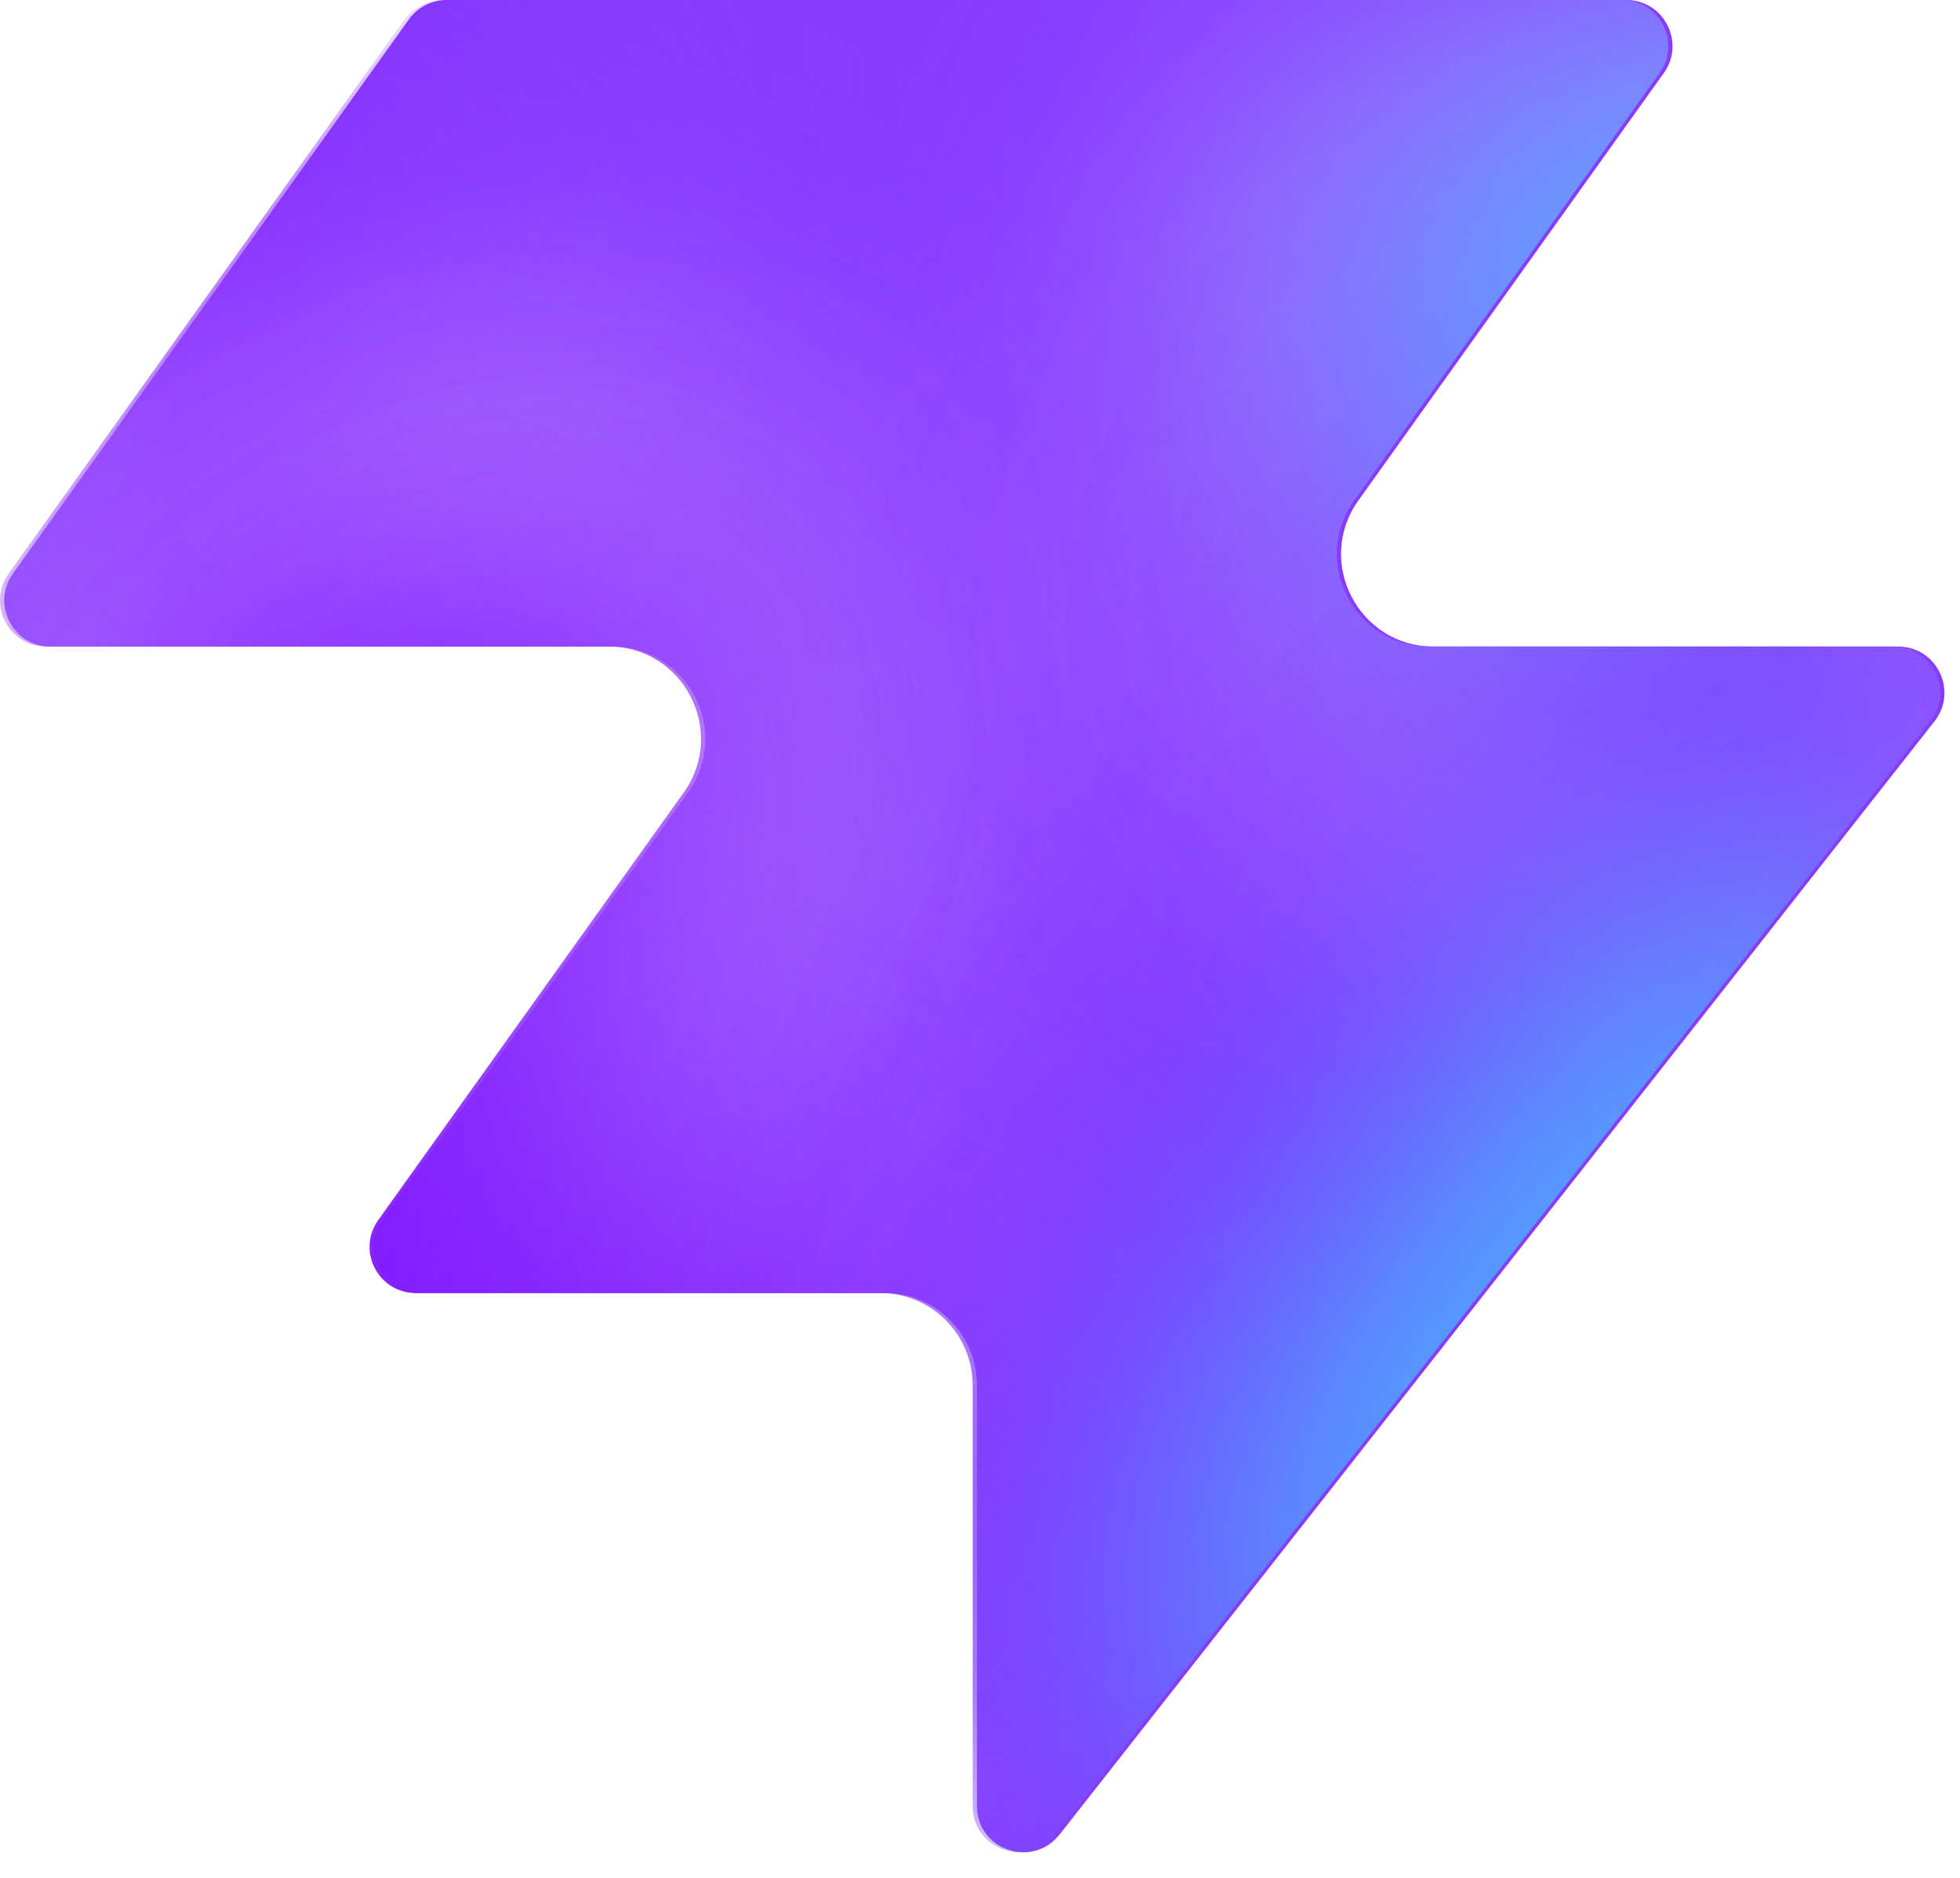
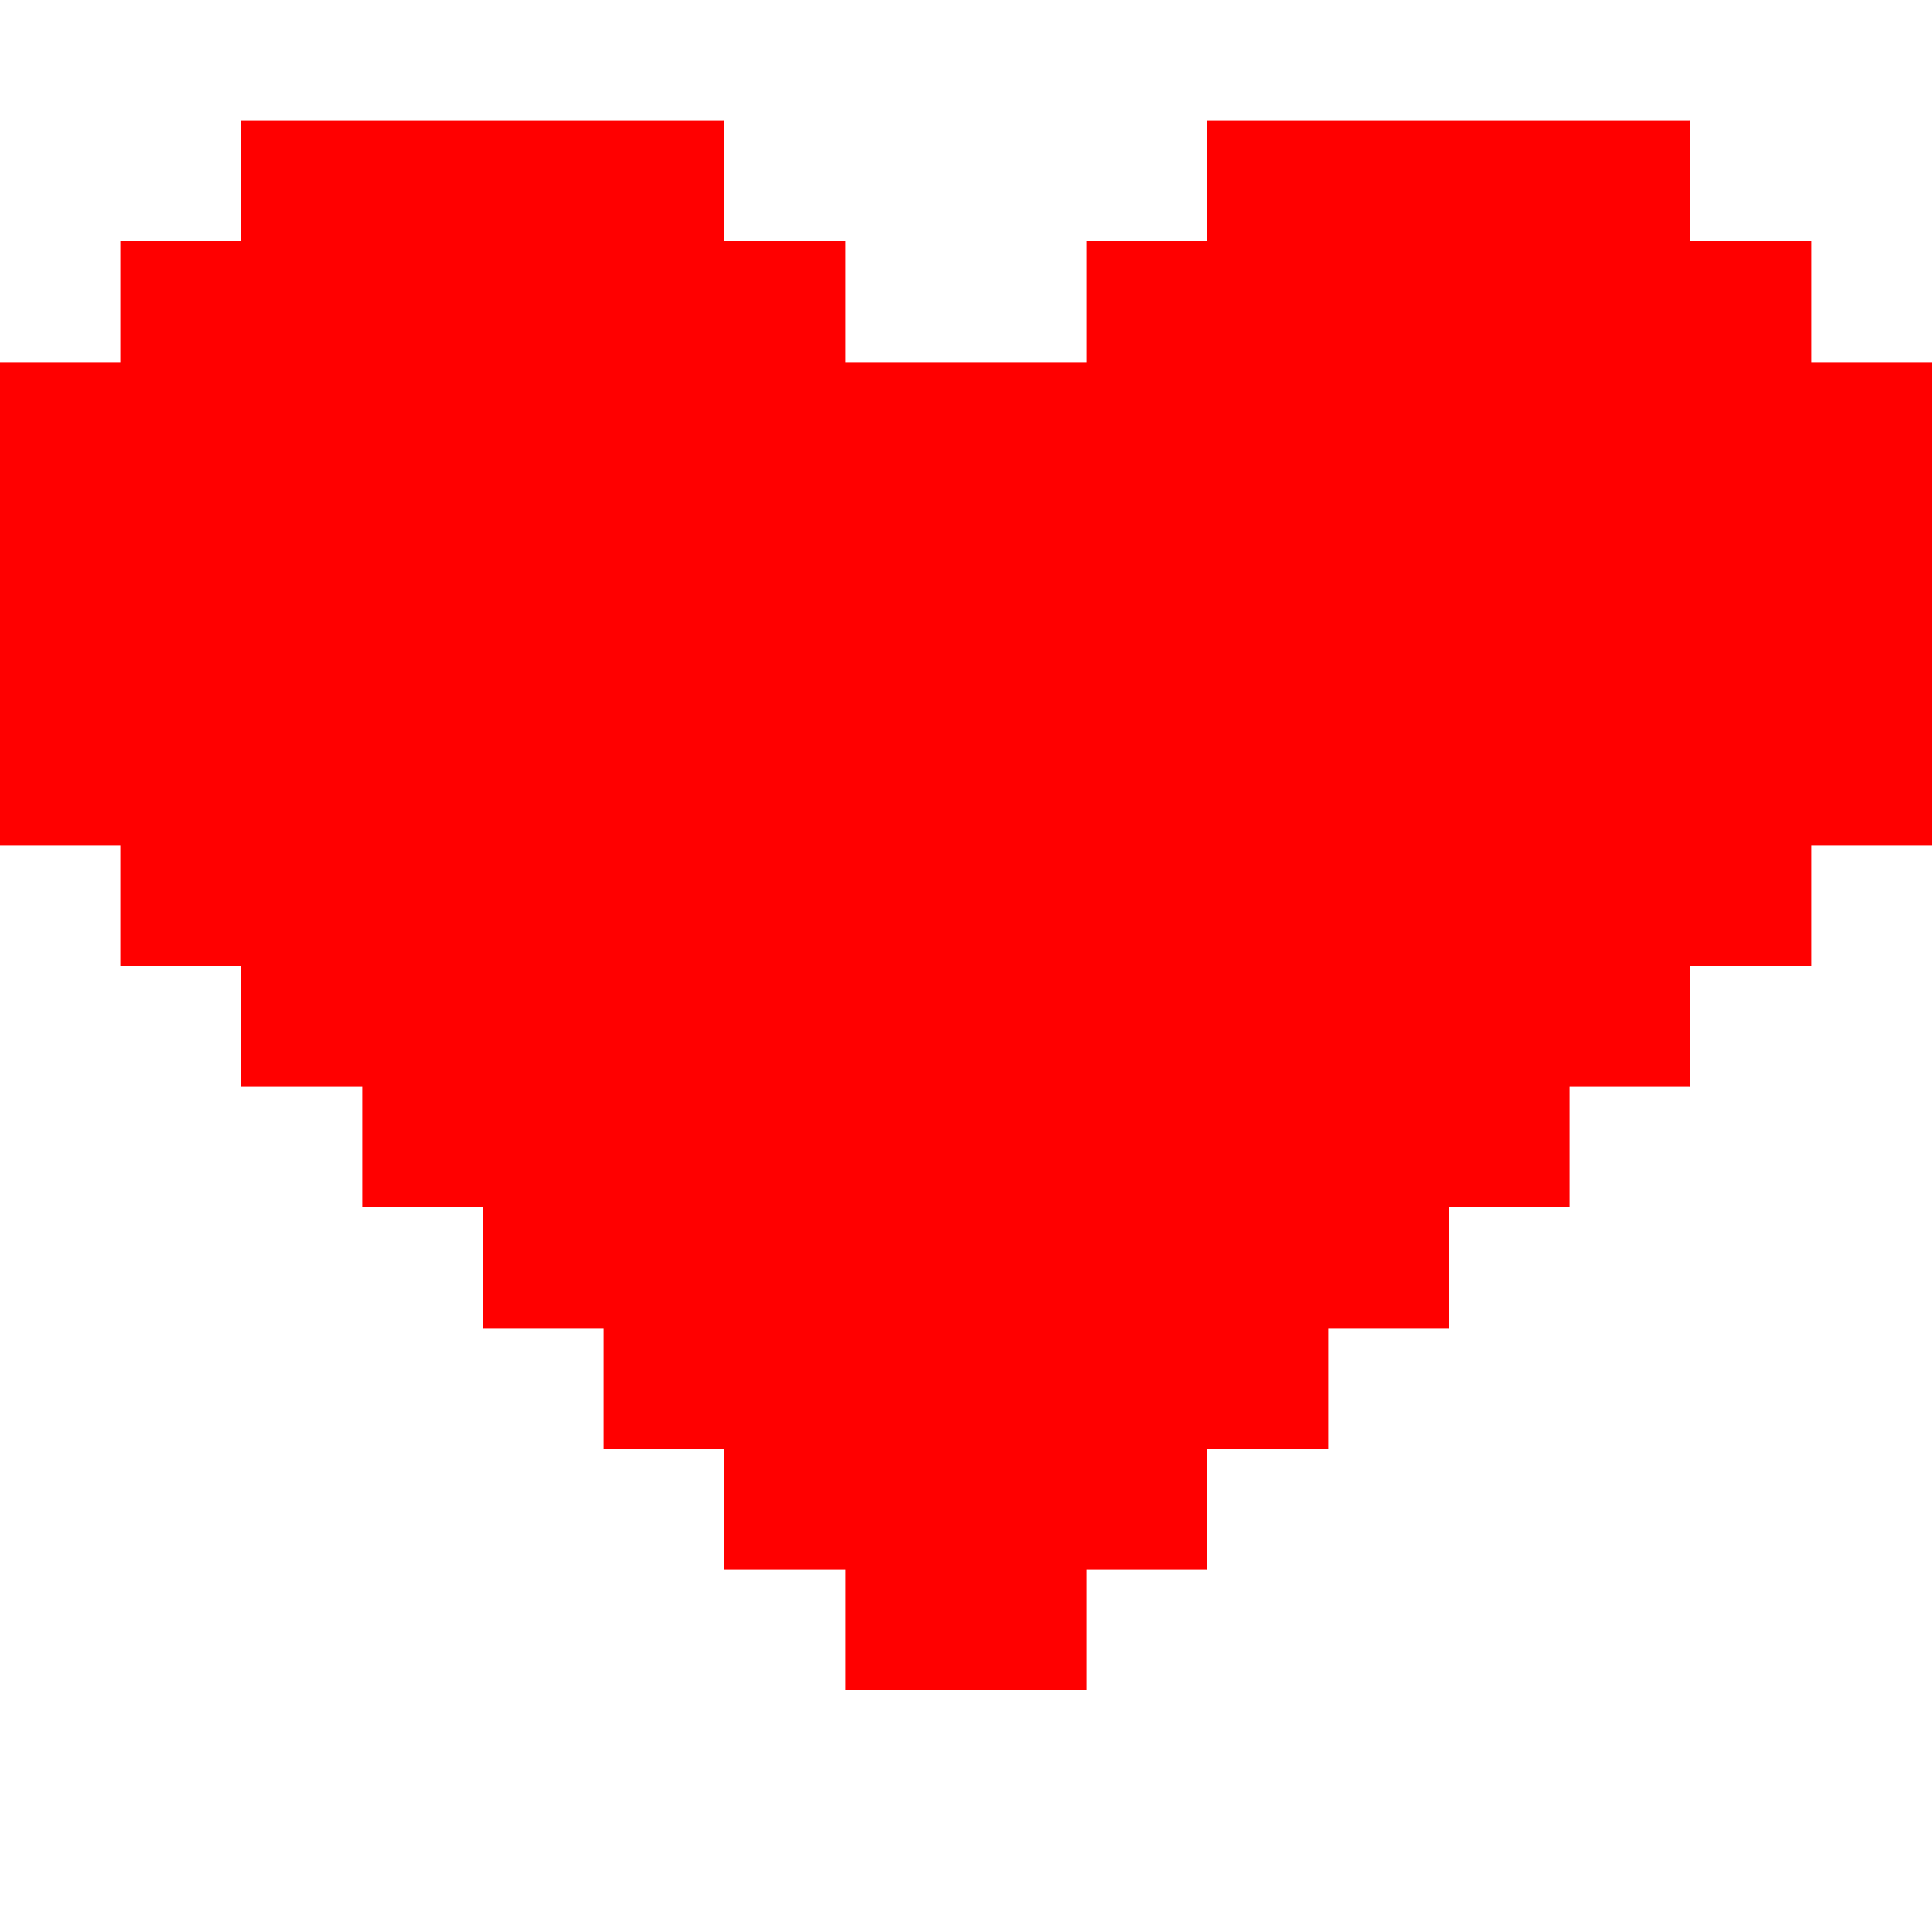
- <svg xmlns="http://www.w3.org/2000/svg" width="48" height="46" fill="none" viewBox="0 0 48 46">
-   <path fill="#863bff" d="M25.946 44.938c-.664.845-2.021.375-2.021-.698V33.937a2.26 2.26 0 0 0-2.262-2.262H10.287c-.92 0-1.456-1.04-.92-1.788l7.48-10.471c1.07-1.497 0-3.578-1.842-3.578H1.237c-.92 0-1.456-1.04-.92-1.788L10.013.474c.214-.297.556-.474.92-.474h28.894c.92 0 1.456 1.04.92 1.788l-7.48 10.471c-1.07 1.498 0 3.579 1.842 3.579h11.377c.943 0 1.473 1.088.89 1.83L25.947 44.94z" style="fill:#863bff;fill:color(display-p3 .525 .23 1);fill-opacity:1" />
-   <mask id="a" width="48" height="46" x="0" y="0" maskUnits="userSpaceOnUse" style="mask-type:alpha">
-     <path fill="#000" d="M25.842 44.938c-.664.844-2.021.375-2.021-.698V33.937a2.26 2.26 0 0 0-2.262-2.262H10.183c-.92 0-1.456-1.04-.92-1.788l7.48-10.471c1.07-1.498 0-3.579-1.842-3.579H1.133c-.92 0-1.456-1.04-.92-1.787L9.91.473c.214-.297.556-.474.92-.474h28.894c.92 0 1.456 1.04.92 1.788l-7.48 10.471c-1.07 1.498 0 3.578 1.842 3.578h11.377c.943 0 1.473 1.088.89 1.832L25.843 44.94z" style="fill:#000;fill-opacity:1" />
-   </mask>
-   <g mask="url(#a)">
-     <g filter="url(#b)">
-       <ellipse cx="5.508" cy="14.704" fill="#ede6ff" rx="5.508" ry="14.704" style="fill:#ede6ff;fill:color(display-p3 .927 .903 1);fill-opacity:1" transform="matrix(.00324 1 1 -.00324 -4.47 31.516)" />
-     </g>
-     <g filter="url(#c)">
-       <ellipse cx="10.399" cy="29.851" fill="#ede6ff" rx="10.399" ry="29.851" style="fill:#ede6ff;fill:color(display-p3 .927 .903 1);fill-opacity:1" transform="matrix(.00324 1 1 -.00324 -39.328 7.883)" />
-     </g>
-     <g filter="url(#d)">
-       <ellipse cx="5.508" cy="30.487" fill="#7e14ff" rx="5.508" ry="30.487" style="fill:#7e14ff;fill:color(display-p3 .492 .077 1);fill-opacity:1" transform="rotate(89.814 -25.913 -14.639)scale(1 -1)" />
-     </g>
-     <g filter="url(#e)">
-       <ellipse cx="5.508" cy="30.599" fill="#7e14ff" rx="5.508" ry="30.599" style="fill:#7e14ff;fill:color(display-p3 .492 .077 1);fill-opacity:1" transform="rotate(89.814 -32.644 -3.334)scale(1 -1)" />
-     </g>
-     <g filter="url(#f)">
-       <ellipse cx="5.508" cy="30.599" fill="#7e14ff" rx="5.508" ry="30.599" style="fill:#7e14ff;fill:color(display-p3 .492 .077 1);fill-opacity:1" transform="matrix(.00324 1 1 -.00324 -34.34 30.47)" />
-     </g>
-     <g filter="url(#g)">
-       <ellipse cx="14.072" cy="22.078" fill="#ede6ff" rx="14.072" ry="22.078" style="fill:#ede6ff;fill:color(display-p3 .927 .903 1);fill-opacity:1" transform="rotate(93.35 24.506 48.493)scale(-1 1)" />
-     </g>
-     <g filter="url(#h)">
-       <ellipse cx="3.47" cy="21.501" fill="#7e14ff" rx="3.47" ry="21.501" style="fill:#7e14ff;fill:color(display-p3 .492 .077 1);fill-opacity:1" transform="rotate(89.009 28.708 47.59)scale(-1 1)" />
-     </g>
-     <g filter="url(#i)">
-       <ellipse cx="3.47" cy="21.501" fill="#7e14ff" rx="3.47" ry="21.501" style="fill:#7e14ff;fill:color(display-p3 .492 .077 1);fill-opacity:1" transform="rotate(89.009 28.708 47.59)scale(-1 1)" />
-     </g>
-     <g filter="url(#j)">
-       <ellipse cx=".387" cy="8.972" fill="#7e14ff" rx="4.407" ry="29.108" style="fill:#7e14ff;fill:color(display-p3 .492 .077 1);fill-opacity:1" transform="rotate(39.51 .387 8.972)" />
-     </g>
-     <g filter="url(#k)">
-       <ellipse cx="47.523" cy="-6.092" fill="#7e14ff" rx="4.407" ry="29.108" style="fill:#7e14ff;fill:color(display-p3 .492 .077 1);fill-opacity:1" transform="rotate(37.892 47.523 -6.092)" />
-     </g>
-     <g filter="url(#l)">
-       <ellipse cx="41.412" cy="6.333" fill="#47bfff" rx="5.971" ry="9.665" style="fill:#47bfff;fill:color(display-p3 .28 .748 1);fill-opacity:1" transform="rotate(37.892 41.412 6.333)" />
-     </g>
-     <g filter="url(#m)">
-       <ellipse cx="-1.879" cy="38.332" fill="#7e14ff" rx="4.407" ry="29.108" style="fill:#7e14ff;fill:color(display-p3 .492 .077 1);fill-opacity:1" transform="rotate(37.892 -1.88 38.332)" />
-     </g>
-     <g filter="url(#n)">
-       <ellipse cx="-1.879" cy="38.332" fill="#7e14ff" rx="4.407" ry="29.108" style="fill:#7e14ff;fill:color(display-p3 .492 .077 1);fill-opacity:1" transform="rotate(37.892 -1.88 38.332)" />
-     </g>
-     <g filter="url(#o)">
-       <ellipse cx="35.651" cy="29.907" fill="#7e14ff" rx="4.407" ry="29.108" style="fill:#7e14ff;fill:color(display-p3 .492 .077 1);fill-opacity:1" transform="rotate(37.892 35.651 29.907)" />
-     </g>
-     <g filter="url(#p)">
-       <ellipse cx="38.418" cy="32.4" fill="#47bfff" rx="5.971" ry="15.297" style="fill:#47bfff;fill:color(display-p3 .28 .748 1);fill-opacity:1" transform="rotate(37.892 38.418 32.4)" />
-     </g>
-   </g>
-   <defs>
-     <filter id="b" width="60.045" height="41.654" x="-19.77" y="16.149" color-interpolation-filters="sRGB" filterUnits="userSpaceOnUse">
-       <feFlood flood-opacity="0" result="BackgroundImageFix" />
-       <feBlend in="SourceGraphic" in2="BackgroundImageFix" result="shape" />
-       <feGaussianBlur result="effect1_foregroundBlur_2002_17158" stdDeviation="7.659" />
-     </filter>
-     <filter id="c" width="90.34" height="51.437" x="-54.613" y="-7.533" color-interpolation-filters="sRGB" filterUnits="userSpaceOnUse">
-       <feFlood flood-opacity="0" result="BackgroundImageFix" />
-       <feBlend in="SourceGraphic" in2="BackgroundImageFix" result="shape" />
-       <feGaussianBlur result="effect1_foregroundBlur_2002_17158" stdDeviation="7.659" />
-     </filter>
-     <filter id="d" width="79.355" height="29.4" x="-49.64" y="2.03" color-interpolation-filters="sRGB" filterUnits="userSpaceOnUse">
-       <feFlood flood-opacity="0" result="BackgroundImageFix" />
-       <feBlend in="SourceGraphic" in2="BackgroundImageFix" result="shape" />
-       <feGaussianBlur result="effect1_foregroundBlur_2002_17158" stdDeviation="4.596" />
-     </filter>
-     <filter id="e" width="79.579" height="29.4" x="-45.045" y="20.029" color-interpolation-filters="sRGB" filterUnits="userSpaceOnUse">
-       <feFlood flood-opacity="0" result="BackgroundImageFix" />
-       <feBlend in="SourceGraphic" in2="BackgroundImageFix" result="shape" />
-       <feGaussianBlur result="effect1_foregroundBlur_2002_17158" stdDeviation="4.596" />
-     </filter>
-     <filter id="f" width="79.579" height="29.4" x="-43.513" y="21.178" color-interpolation-filters="sRGB" filterUnits="userSpaceOnUse">
-       <feFlood flood-opacity="0" result="BackgroundImageFix" />
-       <feBlend in="SourceGraphic" in2="BackgroundImageFix" result="shape" />
-       <feGaussianBlur result="effect1_foregroundBlur_2002_17158" stdDeviation="4.596" />
-     </filter>
-     <filter id="g" width="74.749" height="58.852" x="15.756" y="-17.901" color-interpolation-filters="sRGB" filterUnits="userSpaceOnUse">
-       <feFlood flood-opacity="0" result="BackgroundImageFix" />
-       <feBlend in="SourceGraphic" in2="BackgroundImageFix" result="shape" />
-       <feGaussianBlur result="effect1_foregroundBlur_2002_17158" stdDeviation="7.659" />
-     </filter>
-     <filter id="h" width="61.377" height="25.362" x="23.548" y="2.284" color-interpolation-filters="sRGB" filterUnits="userSpaceOnUse">
-       <feFlood flood-opacity="0" result="BackgroundImageFix" />
-       <feBlend in="SourceGraphic" in2="BackgroundImageFix" result="shape" />
-       <feGaussianBlur result="effect1_foregroundBlur_2002_17158" stdDeviation="4.596" />
-     </filter>
-     <filter id="i" width="61.377" height="25.362" x="23.548" y="2.284" color-interpolation-filters="sRGB" filterUnits="userSpaceOnUse">
-       <feFlood flood-opacity="0" result="BackgroundImageFix" />
-       <feBlend in="SourceGraphic" in2="BackgroundImageFix" result="shape" />
-       <feGaussianBlur result="effect1_foregroundBlur_2002_17158" stdDeviation="4.596" />
-     </filter>
-     <filter id="j" width="56.045" height="63.649" x="-27.636" y="-22.853" color-interpolation-filters="sRGB" filterUnits="userSpaceOnUse">
-       <feFlood flood-opacity="0" result="BackgroundImageFix" />
-       <feBlend in="SourceGraphic" in2="BackgroundImageFix" result="shape" />
-       <feGaussianBlur result="effect1_foregroundBlur_2002_17158" stdDeviation="4.596" />
-     </filter>
-     <filter id="k" width="54.814" height="64.646" x="20.116" y="-38.415" color-interpolation-filters="sRGB" filterUnits="userSpaceOnUse">
-       <feFlood flood-opacity="0" result="BackgroundImageFix" />
-       <feBlend in="SourceGraphic" in2="BackgroundImageFix" result="shape" />
-       <feGaussianBlur result="effect1_foregroundBlur_2002_17158" stdDeviation="4.596" />
-     </filter>
-     <filter id="l" width="33.541" height="35.313" x="24.641" y="-11.323" color-interpolation-filters="sRGB" filterUnits="userSpaceOnUse">
-       <feFlood flood-opacity="0" result="BackgroundImageFix" />
-       <feBlend in="SourceGraphic" in2="BackgroundImageFix" result="shape" />
-       <feGaussianBlur result="effect1_foregroundBlur_2002_17158" stdDeviation="4.596" />
-     </filter>
-     <filter id="m" width="54.814" height="64.646" x="-29.286" y="6.009" color-interpolation-filters="sRGB" filterUnits="userSpaceOnUse">
-       <feFlood flood-opacity="0" result="BackgroundImageFix" />
-       <feBlend in="SourceGraphic" in2="BackgroundImageFix" result="shape" />
-       <feGaussianBlur result="effect1_foregroundBlur_2002_17158" stdDeviation="4.596" />
-     </filter>
-     <filter id="n" width="54.814" height="64.646" x="-29.286" y="6.009" color-interpolation-filters="sRGB" filterUnits="userSpaceOnUse">
-       <feFlood flood-opacity="0" result="BackgroundImageFix" />
-       <feBlend in="SourceGraphic" in2="BackgroundImageFix" result="shape" />
-       <feGaussianBlur result="effect1_foregroundBlur_2002_17158" stdDeviation="4.596" />
-     </filter>
-     <filter id="o" width="54.814" height="64.646" x="8.244" y="-2.416" color-interpolation-filters="sRGB" filterUnits="userSpaceOnUse">
-       <feFlood flood-opacity="0" result="BackgroundImageFix" />
-       <feBlend in="SourceGraphic" in2="BackgroundImageFix" result="shape" />
-       <feGaussianBlur result="effect1_foregroundBlur_2002_17158" stdDeviation="4.596" />
-     </filter>
-     <filter id="p" width="39.409" height="43.623" x="18.713" y="10.588" color-interpolation-filters="sRGB" filterUnits="userSpaceOnUse">
-       <feFlood flood-opacity="0" result="BackgroundImageFix" />
-       <feBlend in="SourceGraphic" in2="BackgroundImageFix" result="shape" />
-       <feGaussianBlur result="effect1_foregroundBlur_2002_17158" stdDeviation="4.596" />
-     </filter>
-   </defs>
+ <svg xmlns="http://www.w3.org/2000/svg" viewBox="0 0 16 16" width="32" height="32" shape-rendering="crispEdges">
+   <path fill="#FF0000" d="M 2 1 h 4 v 1 h -4 z M 10 1 h 4 v 1 h -4 z M 1 2 h 6 v 1 h -6 z M 9 2 h 6 v 1 h -6 z M 0 3 h 16 v 4 h -16 z M 1 7 h 14 v 1 h -14 z M 2 8 h 12 v 1 h -12 z M 3 9 h 10 v 1 h -10 z M 4 10 h 8 v 1 h -8 z M 5 11 h 6 v 1 h -6 z M 6 12 h 4 v 1 h -4 z M 7 13 h 2 v 1 h -2 z" />
</svg>
